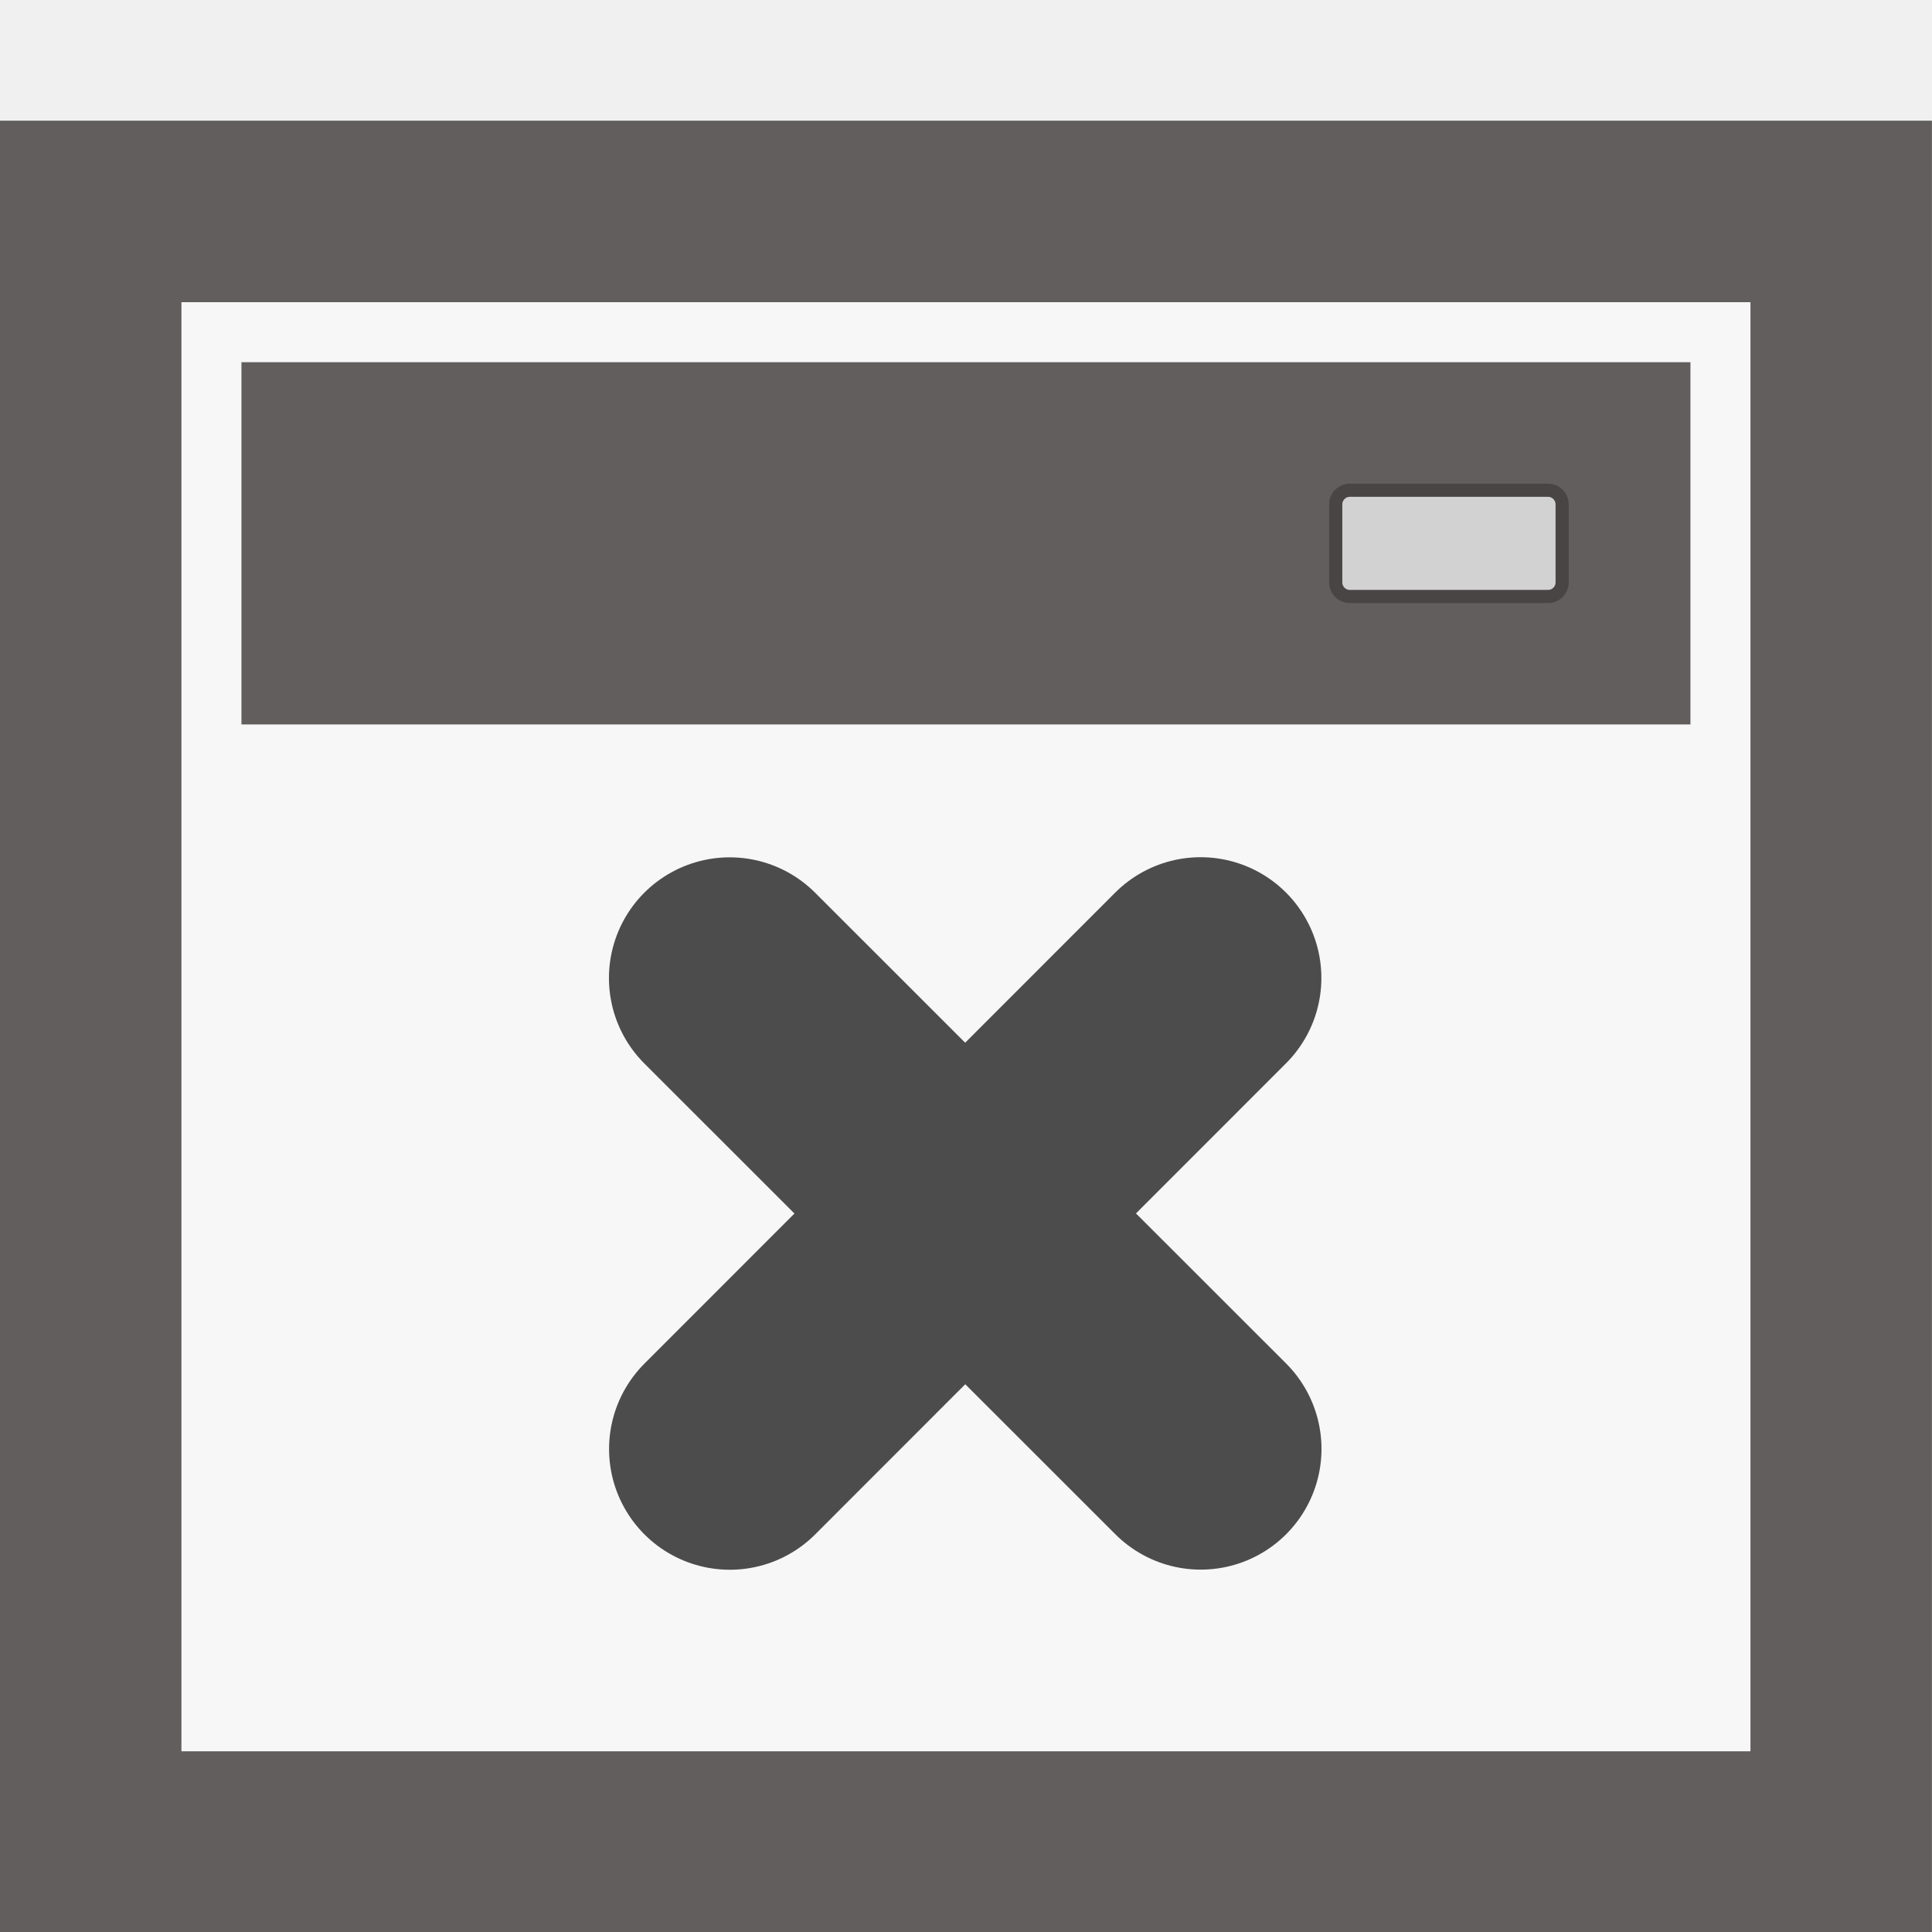
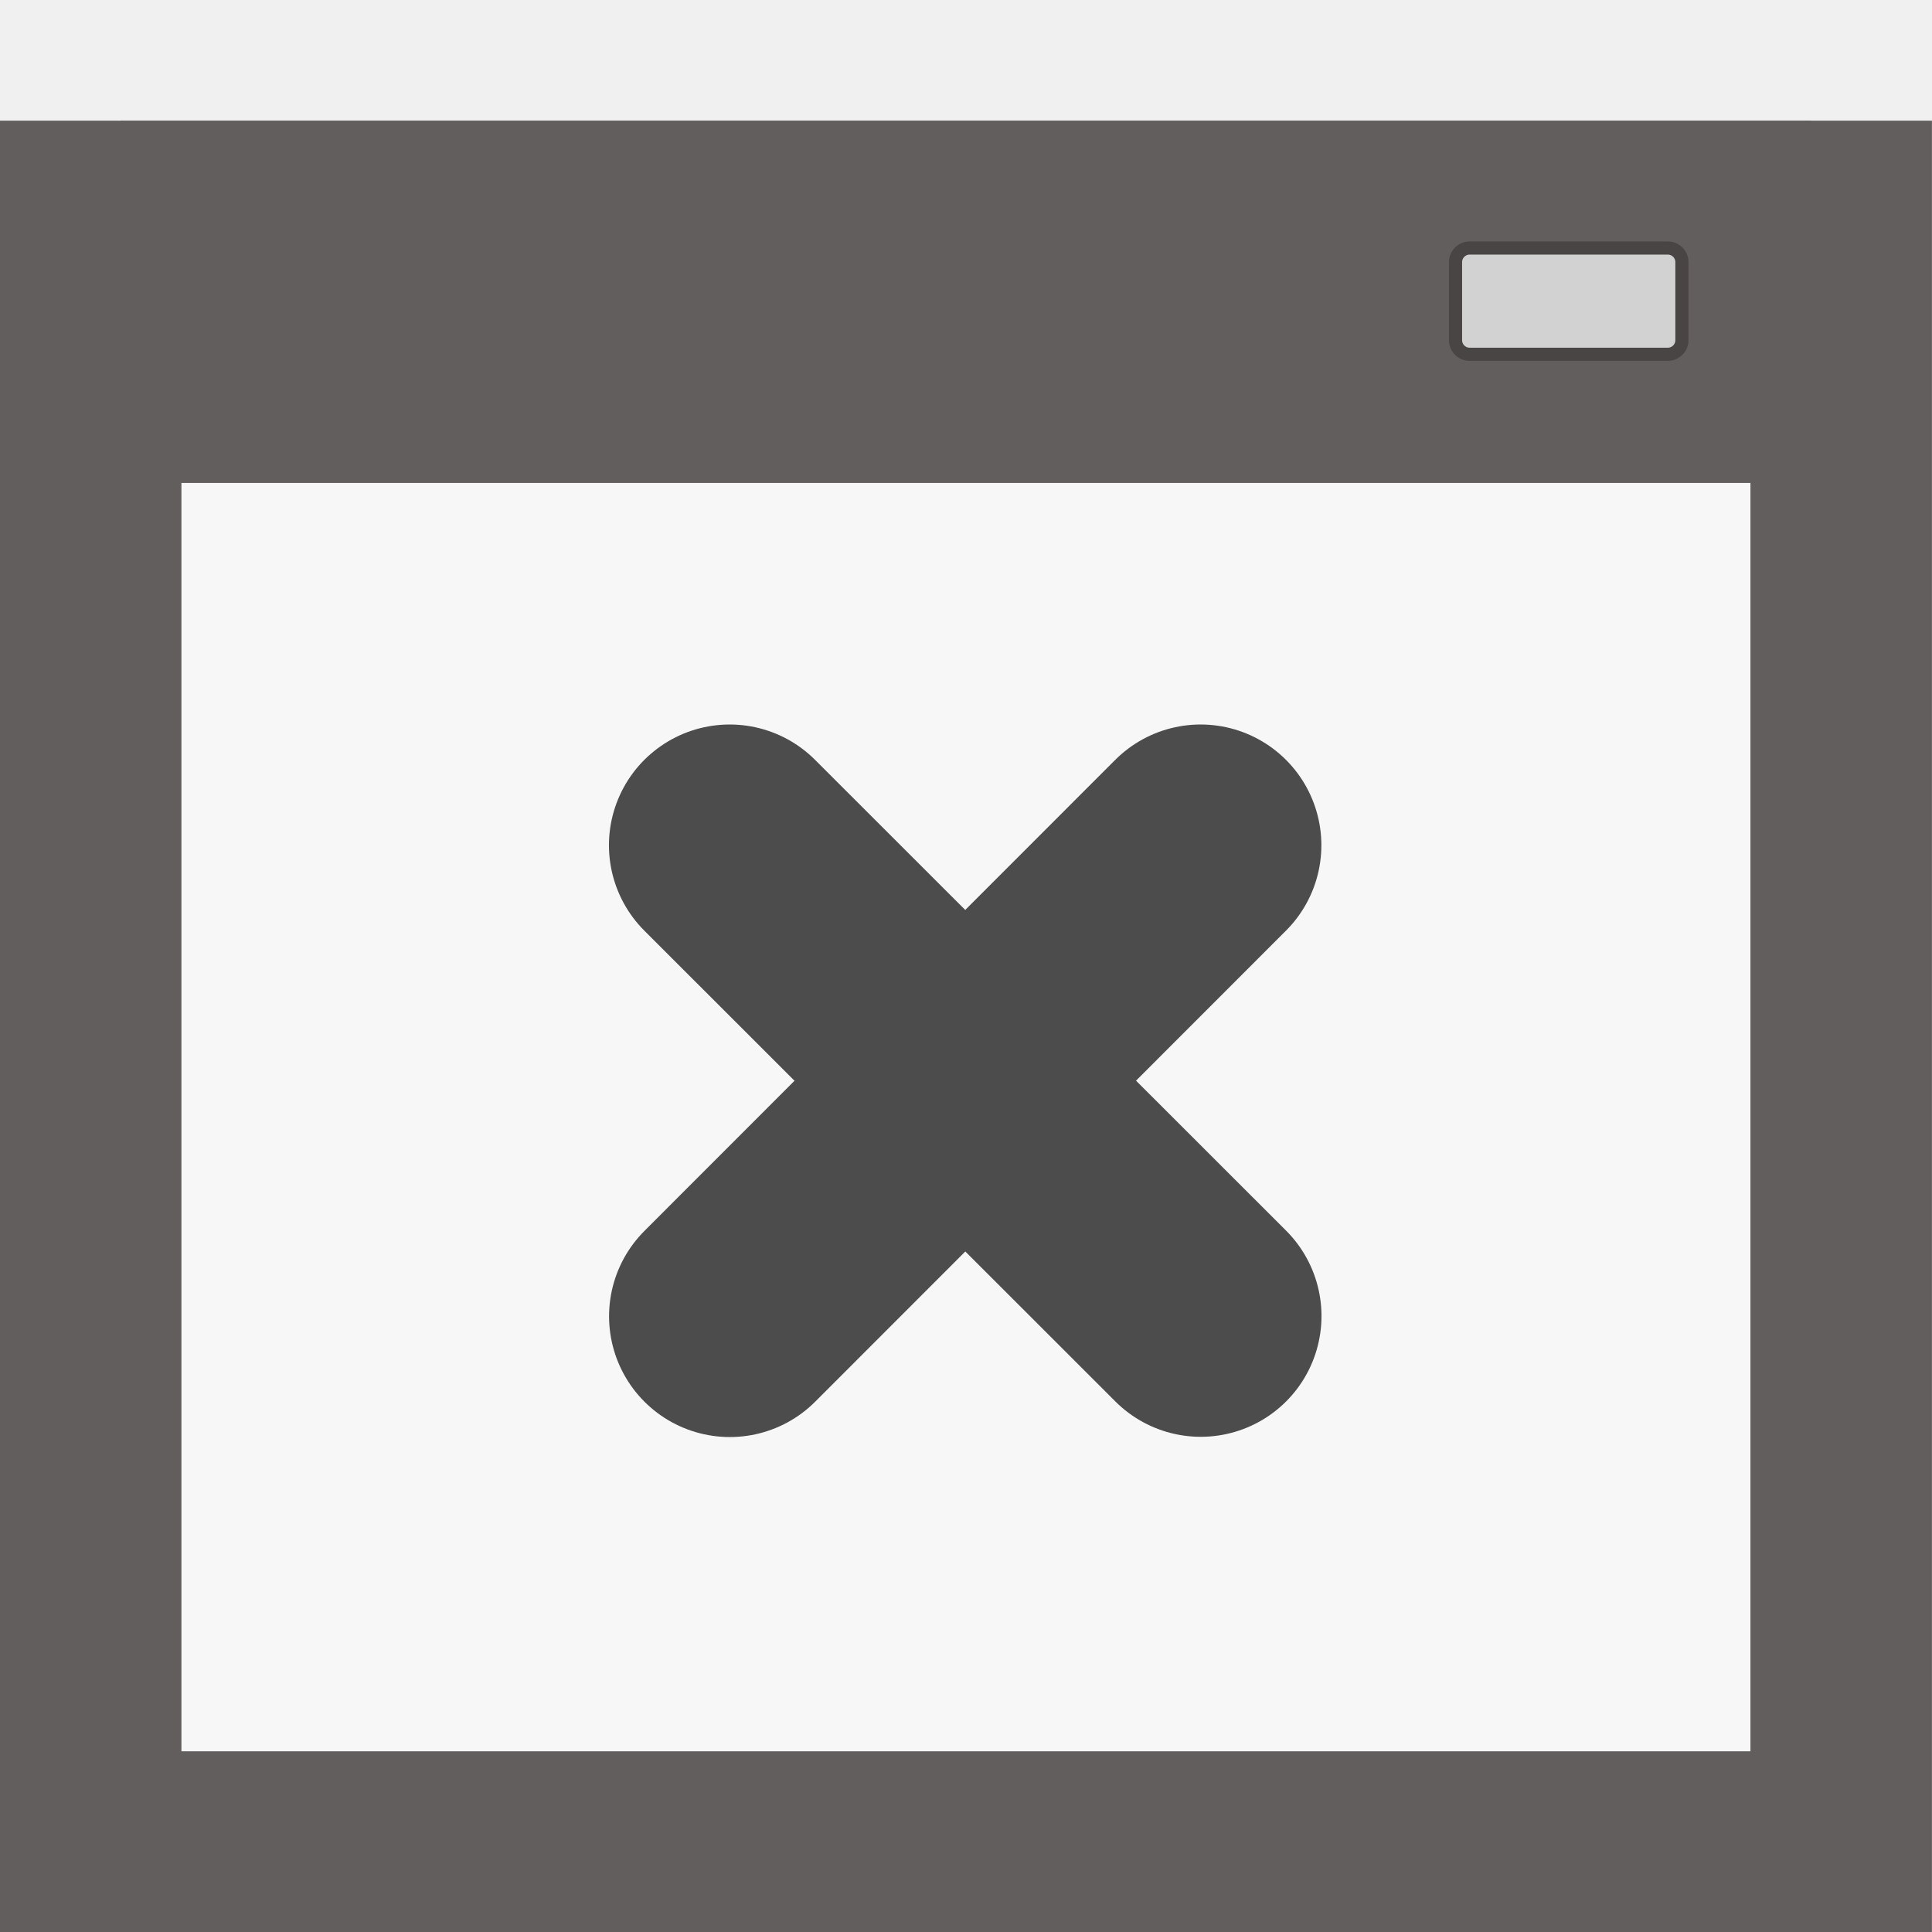
- <svg xmlns="http://www.w3.org/2000/svg" width="16" height="16" id="svg2987" version="1.1">
-   <defs id="defs2989" />
-   <g id="layer1" transform="translate(0,-16)">
-     <rect style="fill:#f8f8f8;fill-opacity:0.784;stroke:#625e5e;stroke-width:1.503;stroke-miterlimit:4;stroke-opacity:1;stroke-dasharray:none;stroke-dashoffset:0" id="rect3765" width="14.497" height="13.504" x="0.751" y="17.751" />
-     <rect style="fill:#625e5e;fill-opacity:1;fill-rule:nonzero;stroke:#625e5e;stroke-width:0.545;stroke-miterlimit:4;stroke-opacity:1;stroke-dasharray:none;stroke-dashoffset:0" id="rect3791" width="11.455" height="2.455" x="2.272" y="19.272" />
-     <rect style="opacity:0.72;fill:#ffffff;fill-opacity:1;fill-rule:nonzero;stroke:#413b3b;stroke-width:0.109;stroke-miterlimit:4;stroke-opacity:1;stroke-dasharray:none;stroke-dashoffset:0" id="rect2986" width="1.875" height="0.88" x="11.062" y="20.06" ry="0.117" />
-     <path style="fill:none;stroke:#4c4c4c;stroke-width:2;stroke-linecap:round;stroke-linejoin:miter;stroke-miterlimit:4;stroke-opacity:1;stroke-dasharray:none" d="m 6.043,24.1 3.901,3.899" id="path3773" />
-     <path id="path3799" d="M 9.943,24.099 6.044,28" style="fill:none;stroke:#4c4c4c;stroke-width:2;stroke-linecap:round;stroke-linejoin:miter;stroke-miterlimit:4;stroke-opacity:1;stroke-dasharray:none" />
+ <svg xmlns="http://www.w3.org/2000/svg" width="16" height="16" version="1.1">
+   <g transform="translate(0,-16)">
+     <g>
+       <rect x=".751" y="17.751" width="14.497" height="13.504" fill="#f8f8f8" fill-opacity=".784" stroke="#625e5e" stroke-width="1.503" />
+       <rect x="1.272" y="17.272" width="13.455" height="2.455" fill="#625e5e" stroke="#625e5e" stroke-width=".545" />
+       <rect x="12.054" y="18.054" width="1.875" height=".88" rx=".117" ry=".117" fill="#fff" opacity=".72" stroke="#413b3b" stroke-width=".109" />
+     </g>
+     <path d="m6.043 23 3.901 3.899" fill="none" stroke="#4c4c4c" stroke-linecap="round" stroke-width="2" />
+     <path d="m9.943 23-3.899 3.901" fill="none" stroke="#4c4c4c" stroke-linecap="round" stroke-width="2" />
  </g>
</svg>
